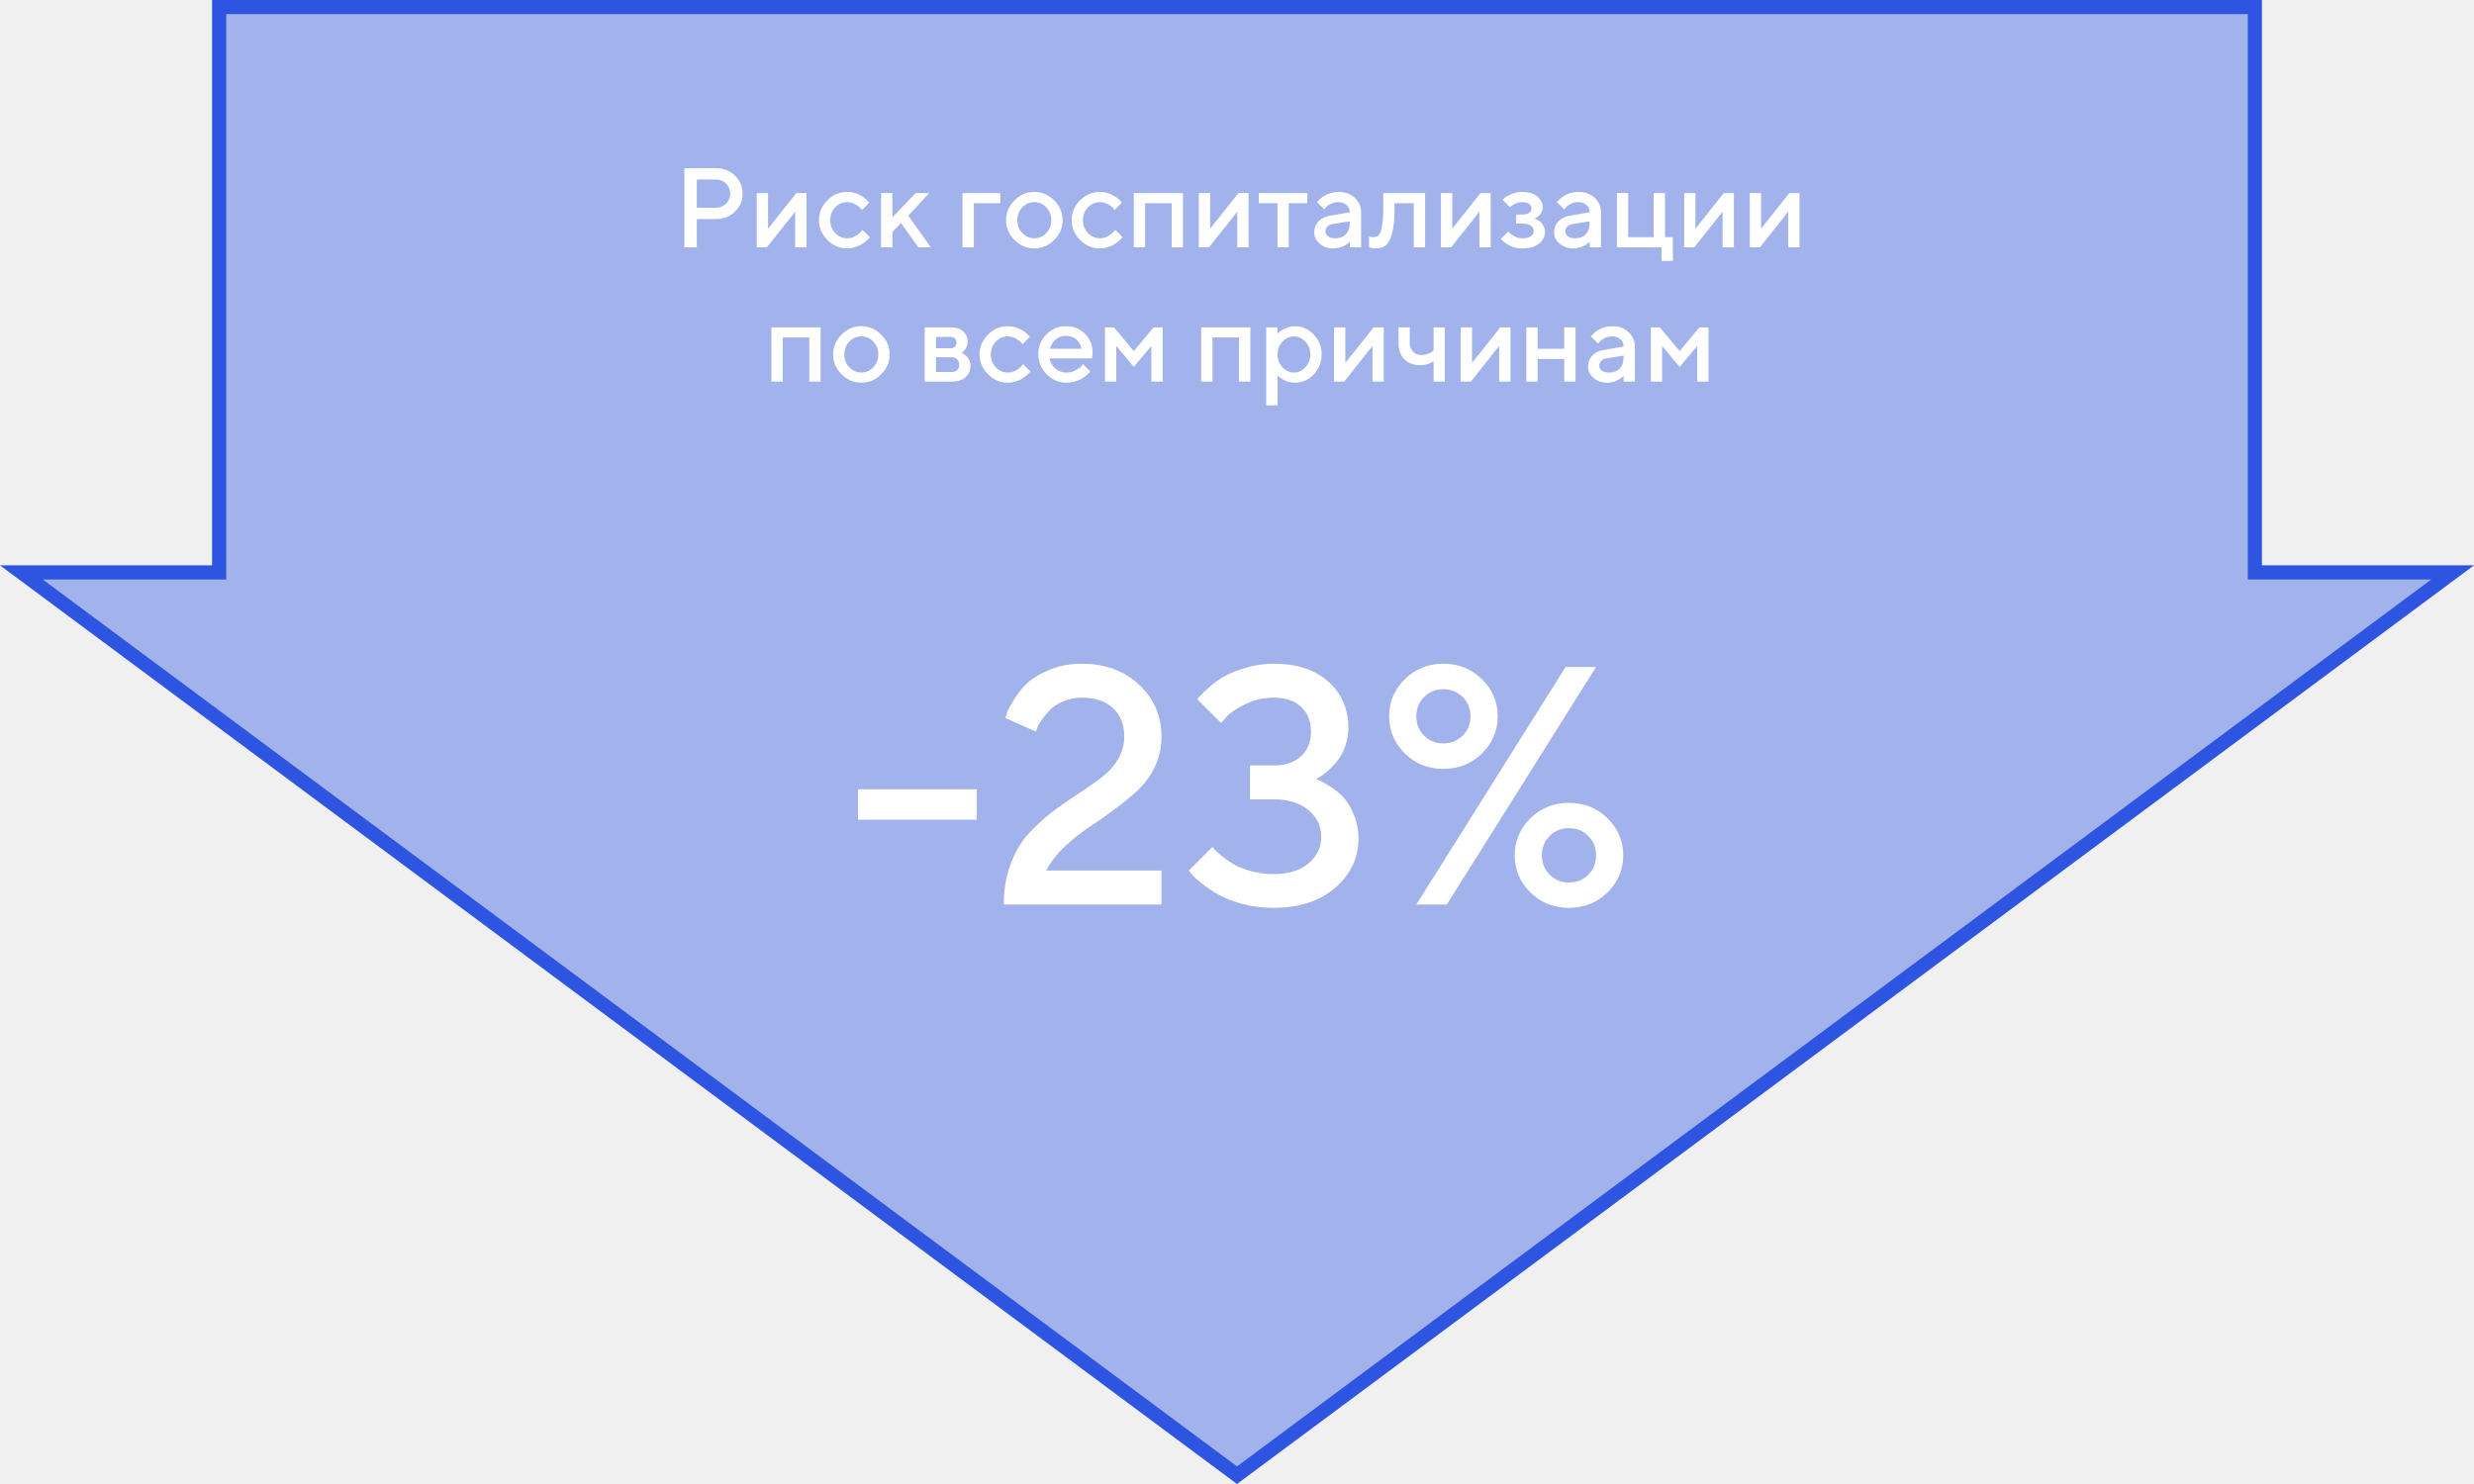
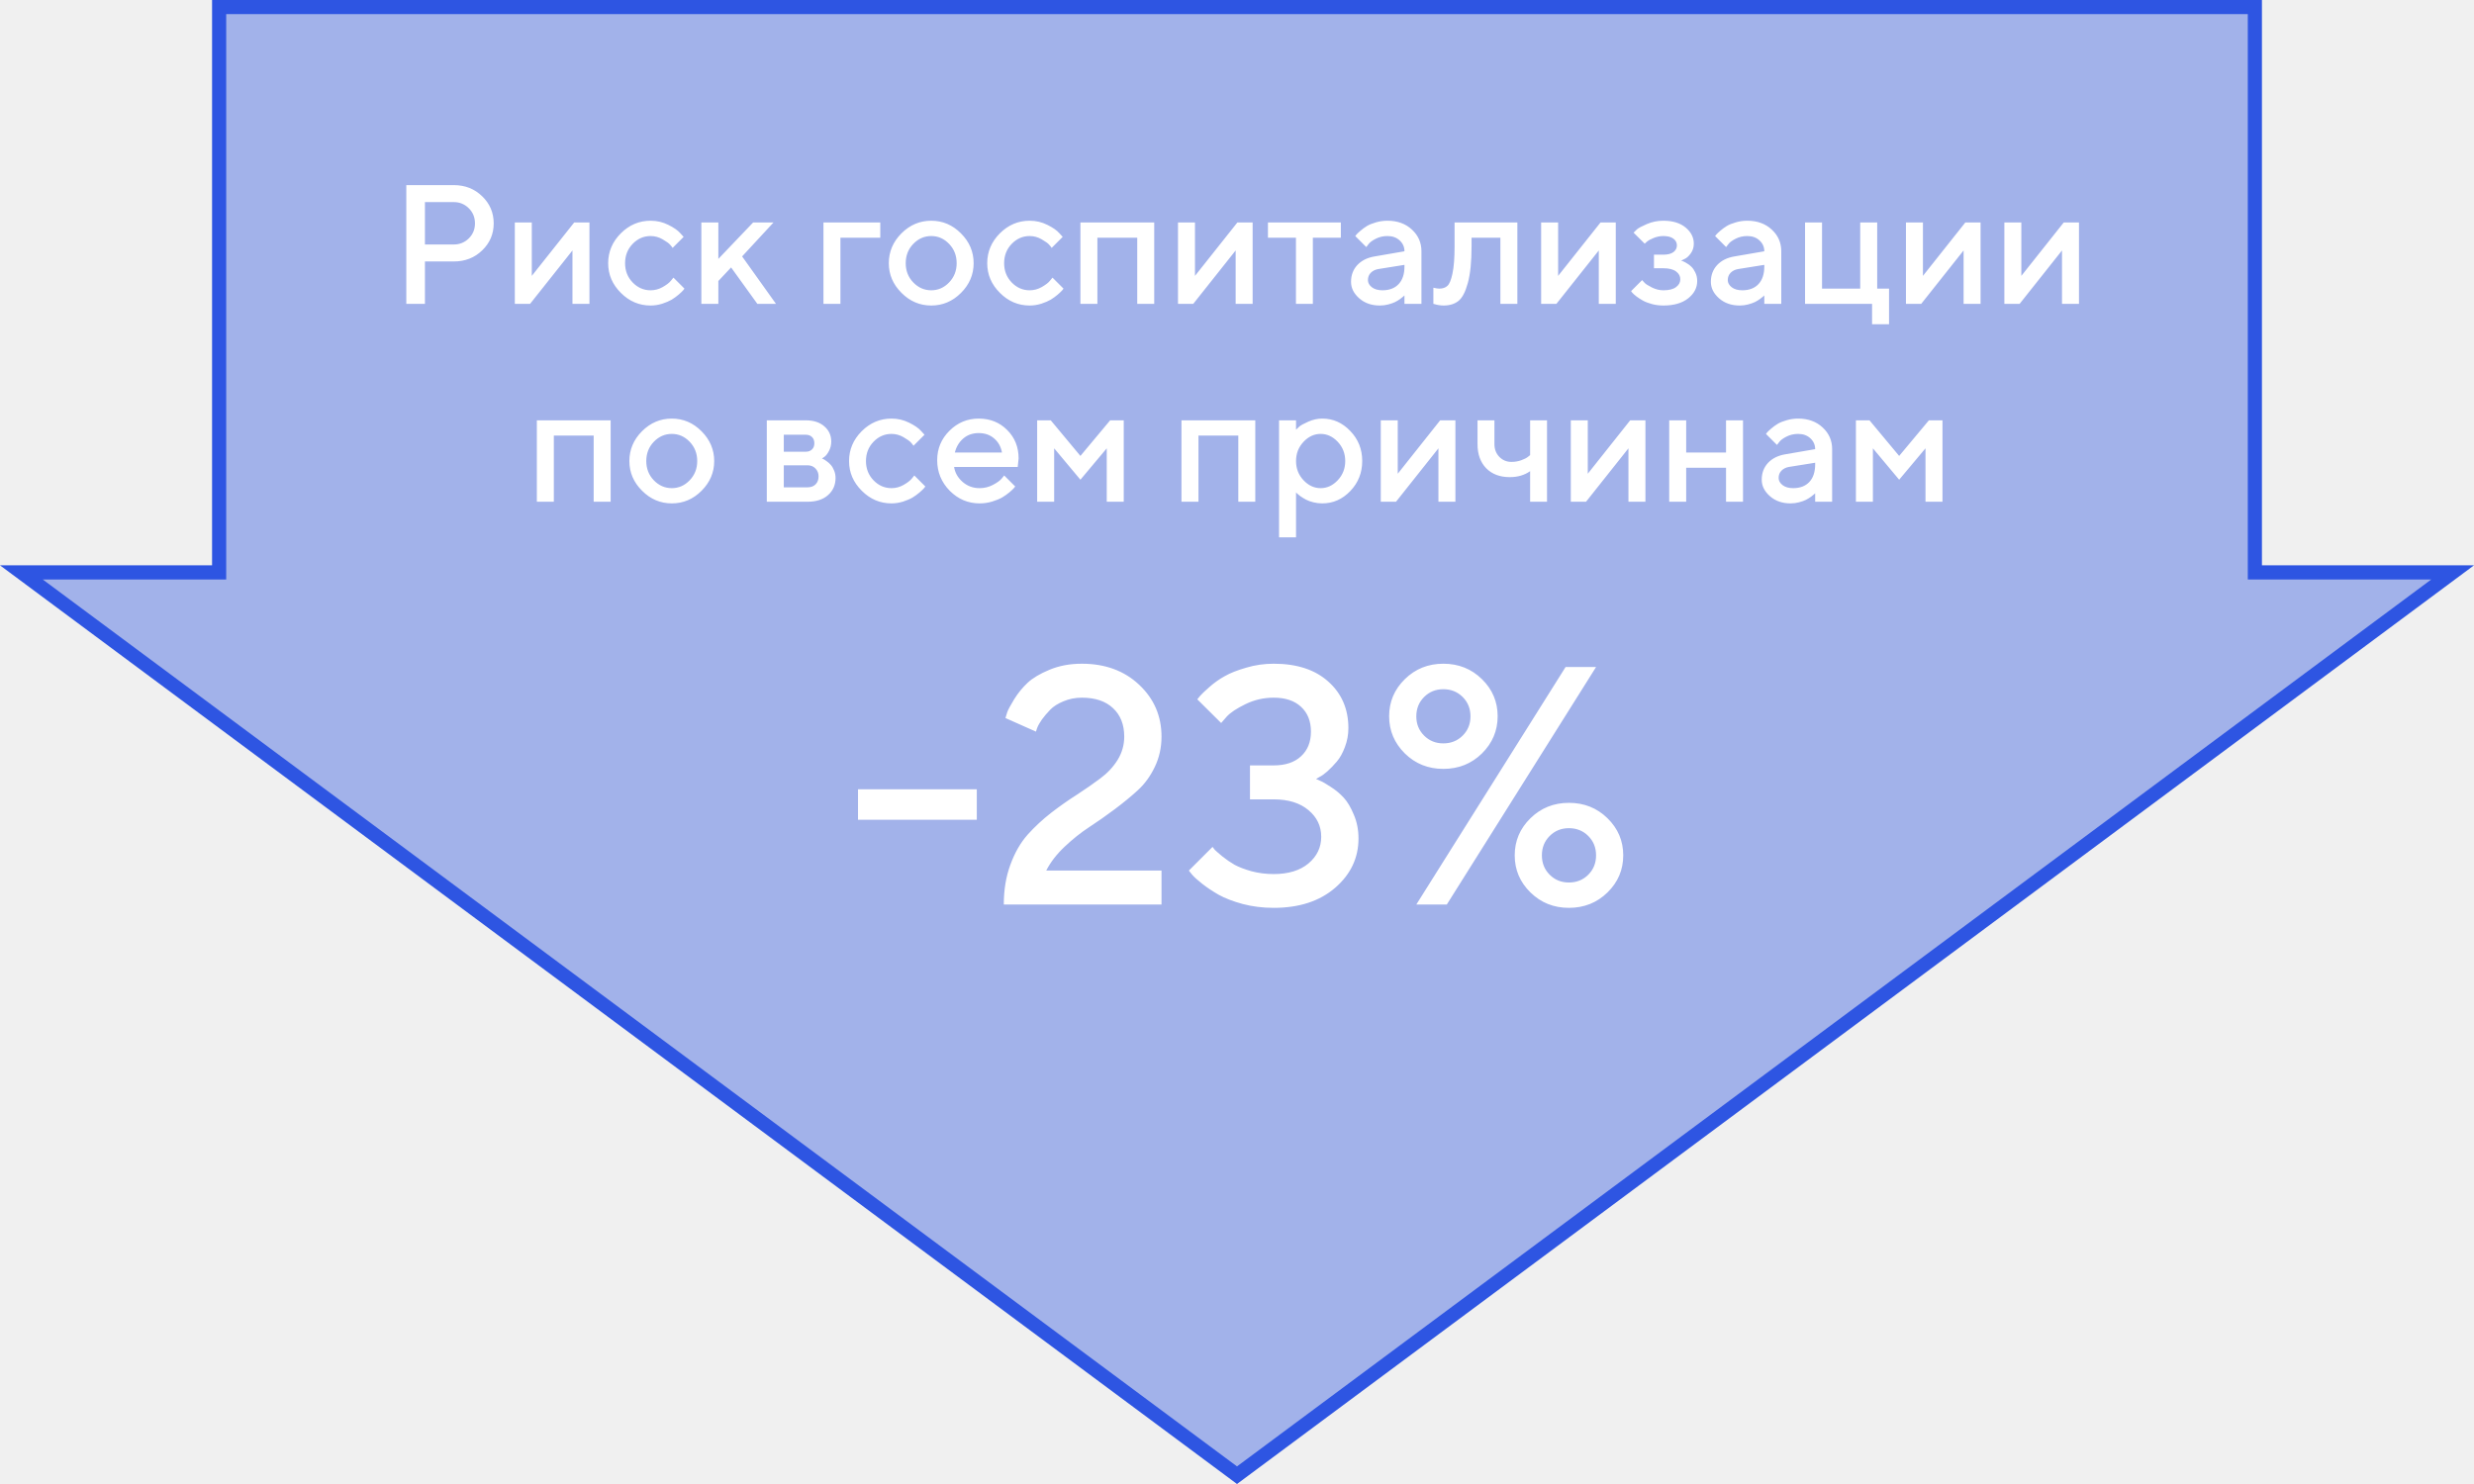
<svg xmlns="http://www.w3.org/2000/svg" width="350" height="210" viewBox="0 0 350 210" fill="none">
  <path d="M175 208.754L3.023 81H30H31V80V1H319V80V81H320H346.977L175 208.754Z" fill="#2E55E2" fill-opacity="0.4" stroke="#2E55E2" stroke-width="2" />
-   <path d="M96.82 23.797H101.297C102.365 23.797 103.258 24.148 103.977 24.852C104.701 25.549 105.062 26.401 105.062 27.406C105.062 28.406 104.701 29.255 103.977 29.953C103.258 30.651 102.365 31 101.297 31H98.578V35H96.82V23.797ZM101.297 25.398H98.578V29.398H101.297C101.849 29.398 102.32 29.208 102.711 28.828C103.102 28.443 103.297 27.969 103.297 27.406C103.297 26.838 103.102 26.362 102.711 25.977C102.32 25.591 101.849 25.398 101.297 25.398ZM112.656 27.32H114.094V35H112.492V29.961L108.492 35H107.055V27.32H108.656V32.359L112.656 27.32ZM117.055 33.961C116.258 33.169 115.859 32.237 115.859 31.164C115.859 30.086 116.255 29.148 117.047 28.352C117.844 27.555 118.781 27.156 119.859 27.156C120.458 27.156 121.016 27.287 121.531 27.547C122.047 27.802 122.417 28.057 122.641 28.312L122.977 28.68L121.938 29.719C121.885 29.635 121.805 29.534 121.695 29.414C121.591 29.289 121.359 29.122 121 28.914C120.646 28.706 120.266 28.602 119.859 28.602C119.208 28.602 118.643 28.849 118.164 29.344C117.69 29.838 117.453 30.445 117.453 31.164C117.453 31.878 117.69 32.482 118.164 32.977C118.643 33.471 119.208 33.719 119.859 33.719C120.266 33.719 120.646 33.617 121 33.414C121.359 33.211 121.617 33.013 121.773 32.82L122.016 32.523L123.055 33.562C123.023 33.604 122.977 33.664 122.914 33.742C122.852 33.815 122.716 33.943 122.508 34.125C122.299 34.302 122.081 34.461 121.852 34.602C121.622 34.737 121.326 34.865 120.961 34.984C120.596 35.099 120.229 35.156 119.859 35.156C118.781 35.156 117.846 34.758 117.055 33.961ZM131.453 27.32L128.492 30.523L131.688 35H129.93L127.453 31.562L126.25 32.844V35H124.648V27.32H126.25V30.758L129.531 27.32H131.453ZM141.523 27.32V28.758H137.766V35H136.164V27.32H141.523ZM148.016 32.977C148.49 32.482 148.727 31.878 148.727 31.164C148.727 30.445 148.49 29.838 148.016 29.344C147.542 28.849 146.979 28.602 146.328 28.602C145.677 28.602 145.112 28.849 144.633 29.344C144.159 29.838 143.922 30.445 143.922 31.164C143.922 31.878 144.159 32.482 144.633 32.977C145.112 33.471 145.677 33.719 146.328 33.719C146.979 33.719 147.542 33.471 148.016 32.977ZM143.523 33.961C142.727 33.169 142.328 32.237 142.328 31.164C142.328 30.086 142.724 29.148 143.516 28.352C144.312 27.555 145.25 27.156 146.328 27.156C147.406 27.156 148.341 27.555 149.133 28.352C149.93 29.148 150.328 30.086 150.328 31.164C150.328 32.237 149.93 33.172 149.133 33.969C148.341 34.76 147.406 35.156 146.328 35.156C145.25 35.156 144.315 34.758 143.523 33.961ZM152.805 33.961C152.008 33.169 151.609 32.237 151.609 31.164C151.609 30.086 152.005 29.148 152.797 28.352C153.594 27.555 154.531 27.156 155.609 27.156C156.208 27.156 156.766 27.287 157.281 27.547C157.797 27.802 158.167 28.057 158.391 28.312L158.727 28.68L157.688 29.719C157.635 29.635 157.555 29.534 157.445 29.414C157.341 29.289 157.109 29.122 156.75 28.914C156.396 28.706 156.016 28.602 155.609 28.602C154.958 28.602 154.393 28.849 153.914 29.344C153.44 29.838 153.203 30.445 153.203 31.164C153.203 31.878 153.44 32.482 153.914 32.977C154.393 33.471 154.958 33.719 155.609 33.719C156.016 33.719 156.396 33.617 156.75 33.414C157.109 33.211 157.367 33.013 157.523 32.82L157.766 32.523L158.805 33.562C158.773 33.604 158.727 33.664 158.664 33.742C158.602 33.815 158.466 33.943 158.258 34.125C158.049 34.302 157.831 34.461 157.602 34.602C157.372 34.737 157.076 34.865 156.711 34.984C156.346 35.099 155.979 35.156 155.609 35.156C154.531 35.156 153.596 34.758 152.805 33.961ZM162 28.758V35H160.398V27.32H167.359V35H165.758V28.758H162ZM175.203 27.32H176.641V35H175.039V29.961L171.039 35H169.602V27.32H171.203V32.359L175.203 27.32ZM178.086 28.758V27.32H184.961V28.758H182.32V35H180.727V28.758H178.086ZM192.562 35H190.961V34.203C190.94 34.224 190.904 34.258 190.852 34.305C190.805 34.352 190.706 34.43 190.555 34.539C190.409 34.643 190.25 34.74 190.078 34.828C189.906 34.911 189.69 34.987 189.43 35.055C189.169 35.122 188.906 35.156 188.641 35.156C187.859 35.156 187.211 34.93 186.695 34.477C186.18 34.023 185.922 33.505 185.922 32.922C185.922 32.292 186.12 31.763 186.516 31.336C186.917 30.909 187.464 30.638 188.156 30.523L190.961 30.039C190.961 29.633 190.81 29.292 190.508 29.016C190.211 28.74 189.828 28.602 189.359 28.602C188.953 28.602 188.583 28.688 188.25 28.859C187.922 29.026 187.695 29.195 187.57 29.367L187.359 29.641L186.32 28.602C186.352 28.56 186.393 28.508 186.445 28.445C186.503 28.378 186.625 28.263 186.812 28.102C187.005 27.935 187.208 27.787 187.422 27.656C187.635 27.526 187.917 27.412 188.266 27.312C188.62 27.208 188.984 27.156 189.359 27.156C190.297 27.156 191.065 27.435 191.664 27.992C192.263 28.544 192.562 29.227 192.562 30.039V35ZM188.883 33.719C189.534 33.719 190.042 33.526 190.406 33.141C190.776 32.75 190.961 32.195 190.961 31.477V31.32L188.477 31.719C188.19 31.771 187.958 31.888 187.781 32.07C187.604 32.253 187.516 32.482 187.516 32.758C187.516 33.013 187.638 33.237 187.883 33.43C188.133 33.622 188.466 33.719 188.883 33.719ZM195.688 27.32H201.609V35H200.008V28.758H197.289V29.562C197.289 31.026 197.172 32.182 196.938 33.031C196.708 33.875 196.411 34.44 196.047 34.727C195.688 35.013 195.221 35.156 194.648 35.156C194.508 35.156 194.357 35.143 194.195 35.117C194.039 35.091 193.917 35.062 193.828 35.031L193.688 35V33.477C193.901 33.529 194.086 33.557 194.242 33.562C194.57 33.562 194.828 33.474 195.016 33.297C195.208 33.12 195.367 32.729 195.492 32.125C195.622 31.516 195.688 30.662 195.688 29.562V27.32ZM209.453 27.32H210.891V35H209.289V29.961L205.289 35H203.852V27.32H205.453V32.359L209.453 27.32ZM218.25 29.32C218.25 29.674 218.151 29.984 217.953 30.25C217.76 30.516 217.562 30.69 217.359 30.773L217.055 30.922C217.096 30.932 217.151 30.951 217.219 30.977C217.292 31.003 217.411 31.065 217.578 31.164C217.75 31.258 217.901 31.372 218.031 31.508C218.167 31.638 218.289 31.82 218.398 32.055C218.513 32.289 218.57 32.552 218.57 32.844C218.57 33.484 218.284 34.031 217.711 34.484C217.143 34.932 216.365 35.156 215.375 35.156C215 35.156 214.638 35.109 214.289 35.016C213.945 34.922 213.659 34.81 213.43 34.68C213.201 34.55 213 34.419 212.828 34.289C212.656 34.154 212.529 34.039 212.445 33.945L212.336 33.797L213.375 32.758C213.438 32.831 213.521 32.922 213.625 33.031C213.734 33.141 213.964 33.284 214.312 33.461C214.667 33.633 215.021 33.719 215.375 33.719C215.906 33.719 216.305 33.62 216.57 33.422C216.841 33.224 216.977 32.977 216.977 32.68C216.977 32.383 216.841 32.135 216.57 31.938C216.305 31.74 215.906 31.641 215.375 31.641H214.492V30.359H215.375C215.792 30.359 216.109 30.279 216.328 30.117C216.547 29.951 216.656 29.74 216.656 29.484C216.656 29.224 216.547 29.013 216.328 28.852C216.109 28.685 215.792 28.602 215.375 28.602C215.068 28.602 214.766 28.662 214.469 28.781C214.177 28.896 213.961 29.016 213.82 29.141L213.617 29.32L212.57 28.281C212.643 28.198 212.75 28.094 212.891 27.969C213.031 27.844 213.344 27.677 213.828 27.469C214.312 27.26 214.828 27.156 215.375 27.156C216.26 27.156 216.961 27.37 217.477 27.797C217.992 28.224 218.25 28.732 218.25 29.32ZM226.5 35H224.898V34.203C224.878 34.224 224.841 34.258 224.789 34.305C224.742 34.352 224.643 34.43 224.492 34.539C224.346 34.643 224.188 34.74 224.016 34.828C223.844 34.911 223.628 34.987 223.367 35.055C223.107 35.122 222.844 35.156 222.578 35.156C221.797 35.156 221.148 34.93 220.633 34.477C220.117 34.023 219.859 33.505 219.859 32.922C219.859 32.292 220.057 31.763 220.453 31.336C220.854 30.909 221.401 30.638 222.094 30.523L224.898 30.039C224.898 29.633 224.747 29.292 224.445 29.016C224.148 28.74 223.766 28.602 223.297 28.602C222.891 28.602 222.521 28.688 222.188 28.859C221.859 29.026 221.633 29.195 221.508 29.367L221.297 29.641L220.258 28.602C220.289 28.56 220.331 28.508 220.383 28.445C220.44 28.378 220.562 28.263 220.75 28.102C220.943 27.935 221.146 27.787 221.359 27.656C221.573 27.526 221.854 27.412 222.203 27.312C222.557 27.208 222.922 27.156 223.297 27.156C224.234 27.156 225.003 27.435 225.602 27.992C226.201 28.544 226.5 29.227 226.5 30.039V35ZM222.82 33.719C223.471 33.719 223.979 33.526 224.344 33.141C224.714 32.75 224.898 32.195 224.898 31.477V31.32L222.414 31.719C222.128 31.771 221.896 31.888 221.719 32.07C221.542 32.253 221.453 32.482 221.453 32.758C221.453 33.013 221.576 33.237 221.82 33.43C222.07 33.622 222.404 33.719 222.82 33.719ZM228.742 35V27.32H230.344V33.562H233.945V27.32H235.547V33.562H236.664V36.922H235.062V35H228.742ZM243.859 27.32H245.297V35H243.695V29.961L239.695 35H238.258V27.32H239.859V32.359L243.859 27.32ZM253.141 27.32H254.578V35H252.977V29.961L248.977 35H247.539V27.32H249.141V32.359L253.141 27.32ZM110.734 47.758V54H109.133V46.32H116.094V54H114.492V47.758H110.734ZM123.547 51.977C124.021 51.482 124.258 50.878 124.258 50.164C124.258 49.445 124.021 48.839 123.547 48.344C123.073 47.849 122.51 47.602 121.859 47.602C121.208 47.602 120.643 47.849 120.164 48.344C119.69 48.839 119.453 49.445 119.453 50.164C119.453 50.878 119.69 51.482 120.164 51.977C120.643 52.471 121.208 52.719 121.859 52.719C122.51 52.719 123.073 52.471 123.547 51.977ZM119.055 52.961C118.258 52.169 117.859 51.237 117.859 50.164C117.859 49.086 118.255 48.148 119.047 47.352C119.844 46.555 120.781 46.156 121.859 46.156C122.938 46.156 123.872 46.555 124.664 47.352C125.461 48.148 125.859 49.086 125.859 50.164C125.859 51.237 125.461 52.172 124.664 52.969C123.872 53.76 122.938 54.156 121.859 54.156C120.781 54.156 119.846 53.758 119.055 52.961ZM130.82 46.32H134.5C135.234 46.32 135.818 46.51 136.25 46.891C136.682 47.266 136.898 47.742 136.898 48.32C136.898 48.648 136.826 48.948 136.68 49.219C136.539 49.484 136.393 49.669 136.242 49.773L136.023 49.922C136.055 49.932 136.099 49.95 136.156 49.977C136.214 50.003 136.318 50.07 136.469 50.18C136.62 50.284 136.75 50.401 136.859 50.531C136.974 50.656 137.076 50.828 137.164 51.047C137.258 51.266 137.305 51.503 137.305 51.758C137.305 52.419 137.068 52.958 136.594 53.375C136.125 53.792 135.482 54 134.664 54H130.82V46.32ZM134.664 50.562H132.422V52.641H134.664C134.982 52.641 135.234 52.547 135.422 52.359C135.609 52.172 135.703 51.919 135.703 51.602C135.703 51.315 135.607 51.07 135.414 50.867C135.221 50.664 134.971 50.562 134.664 50.562ZM135.086 49.062C135.232 48.922 135.305 48.729 135.305 48.484C135.305 48.234 135.232 48.039 135.086 47.898C134.94 47.753 134.745 47.68 134.5 47.68H132.422V49.281H134.5C134.745 49.281 134.94 49.208 135.086 49.062ZM139.773 52.961C138.977 52.169 138.578 51.237 138.578 50.164C138.578 49.086 138.974 48.148 139.766 47.352C140.562 46.555 141.5 46.156 142.578 46.156C143.177 46.156 143.734 46.286 144.25 46.547C144.766 46.802 145.135 47.057 145.359 47.312L145.695 47.68L144.656 48.719C144.604 48.635 144.523 48.534 144.414 48.414C144.31 48.289 144.078 48.122 143.719 47.914C143.365 47.706 142.984 47.602 142.578 47.602C141.927 47.602 141.362 47.849 140.883 48.344C140.409 48.839 140.172 49.445 140.172 50.164C140.172 50.878 140.409 51.482 140.883 51.977C141.362 52.471 141.927 52.719 142.578 52.719C142.984 52.719 143.365 52.617 143.719 52.414C144.078 52.211 144.336 52.013 144.492 51.82L144.734 51.523L145.773 52.562C145.742 52.604 145.695 52.664 145.633 52.742C145.57 52.815 145.435 52.943 145.227 53.125C145.018 53.302 144.799 53.461 144.57 53.602C144.341 53.737 144.044 53.865 143.68 53.984C143.315 54.099 142.948 54.156 142.578 54.156C141.5 54.156 140.565 53.758 139.773 52.961ZM154.484 50.719H148.484C148.568 51.26 148.833 51.729 149.281 52.125C149.734 52.521 150.271 52.719 150.891 52.719C151.339 52.719 151.755 52.617 152.141 52.414C152.531 52.211 152.807 52.013 152.969 51.82L153.211 51.523L154.25 52.562C154.219 52.604 154.169 52.664 154.102 52.742C154.039 52.815 153.901 52.943 153.688 53.125C153.474 53.302 153.247 53.461 153.008 53.602C152.768 53.737 152.456 53.865 152.07 53.984C151.69 54.099 151.297 54.156 150.891 54.156C149.802 54.156 148.862 53.758 148.07 52.961C147.284 52.159 146.891 51.198 146.891 50.078C146.891 49 147.273 48.078 148.039 47.312C148.81 46.542 149.732 46.156 150.805 46.156C151.883 46.156 152.779 46.516 153.492 47.234C154.211 47.948 154.57 48.844 154.57 49.922L154.484 50.719ZM150.805 47.523C150.227 47.523 149.74 47.695 149.344 48.039C148.953 48.378 148.69 48.818 148.555 49.359H153C152.906 48.818 152.664 48.378 152.273 48.039C151.883 47.695 151.393 47.523 150.805 47.523ZM160.398 49.68L163.203 46.32H164.484V54H162.883V48.961L160.398 51.922L157.922 48.961V54H156.32V46.32H157.602L160.398 49.68ZM171.531 47.758V54H169.93V46.32H176.891V54H175.289V47.758H171.531ZM183.211 54.156C182.924 54.156 182.646 54.122 182.375 54.055C182.104 53.987 181.872 53.904 181.68 53.805C181.487 53.7 181.315 53.596 181.164 53.492C181.018 53.383 180.911 53.297 180.844 53.234L180.734 53.117V57.359H179.133V46.32H180.734V47.203C180.807 47.13 180.909 47.034 181.039 46.914C181.174 46.794 181.458 46.638 181.891 46.445C182.323 46.253 182.763 46.156 183.211 46.156C184.227 46.156 185.107 46.547 185.852 47.328C186.602 48.104 186.977 49.047 186.977 50.156C186.977 51.266 186.602 52.211 185.852 52.992C185.107 53.768 184.227 54.156 183.211 54.156ZM184.672 48.352C184.203 47.852 183.664 47.602 183.055 47.602C182.445 47.602 181.906 47.852 181.438 48.352C180.969 48.852 180.734 49.456 180.734 50.164C180.734 50.867 180.969 51.469 181.438 51.969C181.906 52.469 182.445 52.719 183.055 52.719C183.664 52.719 184.203 52.469 184.672 51.969C185.141 51.469 185.375 50.867 185.375 50.164C185.375 49.456 185.141 48.852 184.672 48.352ZM194.328 46.32H195.766V54H194.164V48.961L190.164 54H188.727V46.32H190.328V51.359L194.328 46.32ZM202.812 54V51.117C202.281 51.492 201.641 51.68 200.891 51.68C199.964 51.68 199.224 51.401 198.672 50.844C198.125 50.281 197.852 49.521 197.852 48.562V46.32H199.445V48.562C199.445 49.042 199.599 49.443 199.906 49.766C200.219 50.083 200.599 50.242 201.047 50.242C201.375 50.242 201.685 50.19 201.977 50.086C202.273 49.977 202.487 49.867 202.617 49.758L202.812 49.602V46.32H204.406V54H202.812ZM212.25 46.32H213.688V54H212.086V48.961L208.086 54H206.648V46.32H208.25V51.359L212.25 46.32ZM217.531 50.797V54H215.93V46.32H217.531V49.359H221.289V46.32H222.891V54H221.289V50.797H217.531ZM231.297 54H229.695V53.203C229.674 53.224 229.638 53.258 229.586 53.305C229.539 53.352 229.44 53.43 229.289 53.539C229.143 53.643 228.984 53.74 228.812 53.828C228.641 53.911 228.424 53.987 228.164 54.055C227.904 54.122 227.641 54.156 227.375 54.156C226.594 54.156 225.945 53.93 225.43 53.477C224.914 53.023 224.656 52.505 224.656 51.922C224.656 51.292 224.854 50.763 225.25 50.336C225.651 49.909 226.198 49.638 226.891 49.523L229.695 49.039C229.695 48.633 229.544 48.292 229.242 48.016C228.945 47.74 228.562 47.602 228.094 47.602C227.688 47.602 227.318 47.688 226.984 47.859C226.656 48.026 226.43 48.195 226.305 48.367L226.094 48.641L225.055 47.602C225.086 47.56 225.128 47.508 225.18 47.445C225.237 47.378 225.359 47.263 225.547 47.102C225.74 46.935 225.943 46.786 226.156 46.656C226.37 46.526 226.651 46.411 227 46.312C227.354 46.208 227.719 46.156 228.094 46.156C229.031 46.156 229.799 46.435 230.398 46.992C230.997 47.544 231.297 48.227 231.297 49.039V54ZM227.617 52.719C228.268 52.719 228.776 52.526 229.141 52.141C229.51 51.75 229.695 51.195 229.695 50.477V50.32L227.211 50.719C226.924 50.771 226.693 50.888 226.516 51.07C226.339 51.253 226.25 51.482 226.25 51.758C226.25 52.013 226.372 52.237 226.617 52.43C226.867 52.622 227.201 52.719 227.617 52.719ZM237.617 49.68L240.422 46.32H241.703V54H240.102V48.961L237.617 51.922L235.141 48.961V54H233.539V46.32H234.82L237.617 49.68Z" fill="white" />
+   <path d="M57.48 26.195H64.195C65.797 26.195 67.137 26.723 68.215 27.777C69.301 28.824 69.844 30.102 69.844 31.609C69.844 33.109 69.301 34.383 68.215 35.43C67.137 36.477 65.797 37 64.195 37H60.117V43H57.48V26.195ZM64.195 28.598H60.117V34.598H64.195C65.023 34.598 65.731 34.312 66.316 33.742C66.902 33.164 67.195 32.453 67.195 31.609C67.195 30.758 66.902 30.043 66.316 29.465C65.731 28.887 65.023 28.598 64.195 28.598ZM81.234 31.48H83.391V43H80.988V35.441L74.988 43H72.832V31.48H75.234V39.039L81.234 31.48ZM87.832 41.441C86.637 40.254 86.039 38.855 86.039 37.246C86.039 35.629 86.633 34.223 87.82 33.027C89.016 31.832 90.422 31.234 92.039 31.234C92.938 31.234 93.773 31.43 94.547 31.82C95.32 32.203 95.875 32.586 96.211 32.969L96.715 33.52L95.156 35.078C95.078 34.953 94.957 34.801 94.793 34.621C94.637 34.434 94.289 34.184 93.75 33.871C93.219 33.559 92.648 33.402 92.039 33.402C91.062 33.402 90.215 33.773 89.496 34.516C88.785 35.258 88.43 36.168 88.43 37.246C88.43 38.316 88.785 39.223 89.496 39.965C90.215 40.707 91.062 41.078 92.039 41.078C92.648 41.078 93.219 40.926 93.75 40.621C94.289 40.316 94.676 40.02 94.91 39.73L95.273 39.285L96.832 40.844C96.785 40.906 96.715 40.996 96.621 41.113C96.527 41.223 96.324 41.414 96.012 41.688C95.699 41.953 95.371 42.191 95.027 42.402C94.684 42.605 94.238 42.797 93.691 42.977C93.144 43.148 92.594 43.234 92.039 43.234C90.422 43.234 89.019 42.637 87.832 41.441ZM109.43 31.48L104.988 36.285L109.781 43H107.145L103.43 37.844L101.625 39.766V43H99.223V31.48H101.625V36.637L106.547 31.48H109.43ZM124.535 31.48V33.637H118.898V43H116.496V31.48H124.535ZM134.273 39.965C134.984 39.223 135.34 38.316 135.34 37.246C135.34 36.168 134.984 35.258 134.273 34.516C133.562 33.773 132.719 33.402 131.742 33.402C130.766 33.402 129.918 33.773 129.199 34.516C128.488 35.258 128.133 36.168 128.133 37.246C128.133 38.316 128.488 39.223 129.199 39.965C129.918 40.707 130.766 41.078 131.742 41.078C132.719 41.078 133.562 40.707 134.273 39.965ZM127.535 41.441C126.34 40.254 125.742 38.855 125.742 37.246C125.742 35.629 126.336 34.223 127.523 33.027C128.719 31.832 130.125 31.234 131.742 31.234C133.359 31.234 134.762 31.832 135.949 33.027C137.145 34.223 137.742 35.629 137.742 37.246C137.742 38.855 137.145 40.258 135.949 41.453C134.762 42.641 133.359 43.234 131.742 43.234C130.125 43.234 128.723 42.637 127.535 41.441ZM141.457 41.441C140.262 40.254 139.664 38.855 139.664 37.246C139.664 35.629 140.258 34.223 141.445 33.027C142.641 31.832 144.047 31.234 145.664 31.234C146.562 31.234 147.398 31.43 148.172 31.82C148.945 32.203 149.5 32.586 149.836 32.969L150.34 33.52L148.781 35.078C148.703 34.953 148.582 34.801 148.418 34.621C148.262 34.434 147.914 34.184 147.375 33.871C146.844 33.559 146.273 33.402 145.664 33.402C144.688 33.402 143.84 33.773 143.121 34.516C142.41 35.258 142.055 36.168 142.055 37.246C142.055 38.316 142.41 39.223 143.121 39.965C143.84 40.707 144.688 41.078 145.664 41.078C146.273 41.078 146.844 40.926 147.375 40.621C147.914 40.316 148.301 40.02 148.535 39.73L148.898 39.285L150.457 40.844C150.41 40.906 150.34 40.996 150.246 41.113C150.152 41.223 149.949 41.414 149.637 41.688C149.324 41.953 148.996 42.191 148.652 42.402C148.309 42.605 147.863 42.797 147.316 42.977C146.77 43.148 146.219 43.234 145.664 43.234C144.047 43.234 142.645 42.637 141.457 41.441ZM155.25 33.637V43H152.848V31.48H163.289V43H160.887V33.637H155.25ZM175.055 31.48H177.211V43H174.809V35.441L168.809 43H166.652V31.48H169.055V39.039L175.055 31.48ZM179.379 33.637V31.48H189.691V33.637H185.73V43H183.34V33.637H179.379ZM201.094 43H198.691V41.805C198.66 41.836 198.605 41.887 198.527 41.957C198.457 42.027 198.309 42.145 198.082 42.309C197.863 42.465 197.625 42.609 197.367 42.742C197.109 42.867 196.785 42.98 196.395 43.082C196.004 43.184 195.609 43.234 195.211 43.234C194.039 43.234 193.066 42.895 192.293 42.215C191.52 41.535 191.133 40.758 191.133 39.883C191.133 38.938 191.43 38.145 192.023 37.504C192.625 36.863 193.445 36.457 194.484 36.285L198.691 35.559C198.691 34.949 198.465 34.438 198.012 34.023C197.566 33.609 196.992 33.402 196.289 33.402C195.68 33.402 195.125 33.531 194.625 33.789C194.133 34.039 193.793 34.293 193.605 34.551L193.289 34.961L191.73 33.402C191.777 33.34 191.84 33.262 191.918 33.168C192.004 33.066 192.188 32.895 192.469 32.652C192.758 32.402 193.062 32.18 193.383 31.984C193.703 31.789 194.125 31.617 194.648 31.469C195.18 31.312 195.727 31.234 196.289 31.234C197.695 31.234 198.848 31.652 199.746 32.488C200.645 33.316 201.094 34.34 201.094 35.559V43ZM195.574 41.078C196.551 41.078 197.312 40.789 197.859 40.211C198.414 39.625 198.691 38.793 198.691 37.715V37.48L194.965 38.078C194.535 38.156 194.188 38.332 193.922 38.605C193.656 38.879 193.523 39.223 193.523 39.637C193.523 40.02 193.707 40.355 194.074 40.645C194.449 40.934 194.949 41.078 195.574 41.078ZM205.781 31.48H214.664V43H212.262V33.637H208.184V34.844C208.184 37.039 208.008 38.773 207.656 40.047C207.312 41.312 206.867 42.16 206.32 42.59C205.781 43.02 205.082 43.234 204.223 43.234C204.012 43.234 203.785 43.215 203.543 43.176C203.309 43.137 203.125 43.094 202.992 43.047L202.781 43V40.715C203.102 40.793 203.379 40.836 203.613 40.844C204.105 40.844 204.492 40.711 204.773 40.445C205.062 40.18 205.301 39.594 205.488 38.688C205.684 37.773 205.781 36.492 205.781 34.844V31.48ZM226.43 31.48H228.586V43H226.184V35.441L220.184 43H218.027V31.48H220.43V39.039L226.43 31.48ZM239.625 34.48C239.625 35.012 239.477 35.477 239.18 35.875C238.891 36.273 238.594 36.535 238.289 36.66L237.832 36.883C237.895 36.898 237.977 36.926 238.078 36.965C238.188 37.004 238.367 37.098 238.617 37.246C238.875 37.387 239.102 37.559 239.297 37.762C239.5 37.957 239.684 38.23 239.848 38.582C240.02 38.934 240.105 39.328 240.105 39.766C240.105 40.727 239.676 41.547 238.816 42.227C237.965 42.898 236.797 43.234 235.312 43.234C234.75 43.234 234.207 43.164 233.684 43.023C233.168 42.883 232.738 42.715 232.395 42.52C232.051 42.324 231.75 42.129 231.492 41.934C231.234 41.73 231.043 41.559 230.918 41.418L230.754 41.195L232.312 39.637C232.406 39.746 232.531 39.883 232.688 40.047C232.852 40.211 233.195 40.426 233.719 40.691C234.25 40.949 234.781 41.078 235.312 41.078C236.109 41.078 236.707 40.93 237.105 40.633C237.512 40.336 237.715 39.965 237.715 39.52C237.715 39.074 237.512 38.703 237.105 38.406C236.707 38.109 236.109 37.961 235.312 37.961H233.988V36.039H235.312C235.938 36.039 236.414 35.918 236.742 35.676C237.07 35.426 237.234 35.109 237.234 34.727C237.234 34.336 237.07 34.02 236.742 33.777C236.414 33.527 235.938 33.402 235.312 33.402C234.852 33.402 234.398 33.492 233.953 33.672C233.516 33.844 233.191 34.023 232.98 34.211L232.676 34.48L231.105 32.922C231.215 32.797 231.375 32.641 231.586 32.453C231.797 32.266 232.266 32.016 232.992 31.703C233.719 31.391 234.492 31.234 235.312 31.234C236.641 31.234 237.691 31.555 238.465 32.195C239.238 32.836 239.625 33.598 239.625 34.48ZM252 43H249.598V41.805C249.566 41.836 249.512 41.887 249.434 41.957C249.363 42.027 249.215 42.145 248.988 42.309C248.77 42.465 248.531 42.609 248.273 42.742C248.016 42.867 247.691 42.98 247.301 43.082C246.91 43.184 246.516 43.234 246.117 43.234C244.945 43.234 243.973 42.895 243.199 42.215C242.426 41.535 242.039 40.758 242.039 39.883C242.039 38.938 242.336 38.145 242.93 37.504C243.531 36.863 244.352 36.457 245.391 36.285L249.598 35.559C249.598 34.949 249.371 34.438 248.918 34.023C248.473 33.609 247.898 33.402 247.195 33.402C246.586 33.402 246.031 33.531 245.531 33.789C245.039 34.039 244.699 34.293 244.512 34.551L244.195 34.961L242.637 33.402C242.684 33.34 242.746 33.262 242.824 33.168C242.91 33.066 243.094 32.895 243.375 32.652C243.664 32.402 243.969 32.18 244.289 31.984C244.609 31.789 245.031 31.617 245.555 31.469C246.086 31.312 246.633 31.234 247.195 31.234C248.602 31.234 249.754 31.652 250.652 32.488C251.551 33.316 252 34.34 252 35.559V43ZM246.48 41.078C247.457 41.078 248.219 40.789 248.766 40.211C249.32 39.625 249.598 38.793 249.598 37.715V37.48L245.871 38.078C245.441 38.156 245.094 38.332 244.828 38.605C244.562 38.879 244.43 39.223 244.43 39.637C244.43 40.02 244.613 40.355 244.98 40.645C245.355 40.934 245.855 41.078 246.48 41.078ZM255.363 43V31.48H257.766V40.844H263.168V31.48H265.57V40.844H267.246V45.883H264.844V43H255.363ZM278.039 31.48H280.195V43H277.793V35.441L271.793 43H269.637V31.48H272.039V39.039L278.039 31.48ZM291.961 31.48H294.117V43H291.715V35.441L285.715 43H283.559V31.48H285.961V39.039L291.961 31.48ZM78.352 61.637V71H75.949V59.48H86.391V71H83.988V61.637H78.352ZM97.57 67.965C98.281 67.223 98.637 66.316 98.637 65.246C98.637 64.168 98.281 63.258 97.57 62.516C96.859 61.773 96.016 61.402 95.039 61.402C94.062 61.402 93.215 61.773 92.496 62.516C91.785 63.258 91.43 64.168 91.43 65.246C91.43 66.316 91.785 67.223 92.496 67.965C93.215 68.707 94.062 69.078 95.039 69.078C96.016 69.078 96.859 68.707 97.57 67.965ZM90.832 69.441C89.637 68.254 89.039 66.856 89.039 65.246C89.039 63.629 89.633 62.223 90.82 61.027C92.016 59.832 93.422 59.234 95.039 59.234C96.656 59.234 98.059 59.832 99.246 61.027C100.441 62.223 101.039 63.629 101.039 65.246C101.039 66.856 100.441 68.258 99.246 69.453C98.059 70.641 96.656 71.234 95.039 71.234C93.422 71.234 92.019 70.637 90.832 69.441ZM108.48 59.48H114C115.102 59.48 115.977 59.766 116.625 60.336C117.273 60.898 117.598 61.613 117.598 62.48C117.598 62.973 117.488 63.422 117.27 63.828C117.059 64.227 116.84 64.504 116.613 64.66L116.285 64.883C116.332 64.898 116.398 64.926 116.484 64.965C116.57 65.004 116.727 65.106 116.953 65.269C117.18 65.426 117.375 65.602 117.539 65.797C117.711 65.984 117.863 66.242 117.996 66.57C118.137 66.898 118.207 67.254 118.207 67.637C118.207 68.629 117.852 69.438 117.141 70.062C116.438 70.688 115.473 71 114.246 71H108.48V59.48ZM114.246 65.844H110.883V68.961H114.246C114.723 68.961 115.102 68.82 115.383 68.539C115.664 68.258 115.805 67.879 115.805 67.402C115.805 66.973 115.66 66.606 115.371 66.301C115.082 65.996 114.707 65.844 114.246 65.844ZM114.879 63.594C115.098 63.383 115.207 63.094 115.207 62.727C115.207 62.352 115.098 62.059 114.879 61.848C114.66 61.629 114.367 61.52 114 61.52H110.883V63.922H114C114.367 63.922 114.66 63.812 114.879 63.594ZM121.91 69.441C120.715 68.254 120.117 66.856 120.117 65.246C120.117 63.629 120.711 62.223 121.898 61.027C123.094 59.832 124.5 59.234 126.117 59.234C127.016 59.234 127.852 59.43 128.625 59.82C129.398 60.203 129.953 60.586 130.289 60.969L130.793 61.52L129.234 63.078C129.156 62.953 129.035 62.801 128.871 62.621C128.715 62.434 128.367 62.184 127.828 61.871C127.297 61.559 126.727 61.402 126.117 61.402C125.141 61.402 124.293 61.773 123.574 62.516C122.863 63.258 122.508 64.168 122.508 65.246C122.508 66.316 122.863 67.223 123.574 67.965C124.293 68.707 125.141 69.078 126.117 69.078C126.727 69.078 127.297 68.926 127.828 68.621C128.367 68.316 128.754 68.019 128.988 67.731L129.352 67.285L130.91 68.844C130.863 68.906 130.793 68.996 130.699 69.113C130.605 69.223 130.402 69.414 130.09 69.688C129.777 69.953 129.449 70.191 129.105 70.402C128.762 70.606 128.316 70.797 127.77 70.977C127.223 71.148 126.672 71.234 126.117 71.234C124.5 71.234 123.098 70.637 121.91 69.441ZM143.977 66.078H134.977C135.102 66.891 135.5 67.594 136.172 68.188C136.852 68.781 137.656 69.078 138.586 69.078C139.258 69.078 139.883 68.926 140.461 68.621C141.047 68.316 141.461 68.019 141.703 67.731L142.066 67.285L143.625 68.844C143.578 68.906 143.504 68.996 143.402 69.113C143.309 69.223 143.102 69.414 142.781 69.688C142.461 69.953 142.121 70.191 141.762 70.402C141.402 70.606 140.934 70.797 140.355 70.977C139.785 71.148 139.195 71.234 138.586 71.234C136.953 71.234 135.543 70.637 134.355 69.441C133.176 68.238 132.586 66.797 132.586 65.117C132.586 63.5 133.16 62.117 134.309 60.969C135.465 59.812 136.848 59.234 138.457 59.234C140.074 59.234 141.418 59.773 142.488 60.852C143.566 61.922 144.105 63.266 144.105 64.883L143.977 66.078ZM138.457 61.285C137.59 61.285 136.859 61.543 136.266 62.059C135.68 62.566 135.285 63.227 135.082 64.039H141.75C141.609 63.227 141.246 62.566 140.66 62.059C140.074 61.543 139.34 61.285 138.457 61.285ZM152.848 64.519L157.055 59.48H158.977V71H156.574V63.441L152.848 67.883L149.133 63.441V71H146.73V59.48H148.652L152.848 64.519ZM169.547 61.637V71H167.145V59.48H177.586V71H175.184V61.637H169.547ZM187.066 71.234C186.637 71.234 186.219 71.184 185.812 71.082C185.406 70.981 185.059 70.856 184.77 70.707C184.48 70.551 184.223 70.394 183.996 70.238C183.777 70.074 183.617 69.945 183.516 69.852L183.352 69.676V76.039H180.949V59.48H183.352V60.805C183.461 60.695 183.613 60.551 183.809 60.371C184.012 60.191 184.438 59.957 185.086 59.668C185.734 59.379 186.395 59.234 187.066 59.234C188.59 59.234 189.91 59.82 191.027 60.992C192.152 62.156 192.715 63.57 192.715 65.234C192.715 66.898 192.152 68.316 191.027 69.488C189.91 70.652 188.59 71.234 187.066 71.234ZM189.258 62.527C188.555 61.777 187.746 61.402 186.832 61.402C185.918 61.402 185.109 61.777 184.406 62.527C183.703 63.277 183.352 64.184 183.352 65.246C183.352 66.301 183.703 67.203 184.406 67.953C185.109 68.703 185.918 69.078 186.832 69.078C187.746 69.078 188.555 68.703 189.258 67.953C189.961 67.203 190.312 66.301 190.312 65.246C190.312 64.184 189.961 63.277 189.258 62.527ZM203.742 59.48H205.898V71H203.496V63.441L197.496 71H195.34V59.48H197.742V67.039L203.742 59.48ZM216.469 71V66.676C215.672 67.238 214.711 67.519 213.586 67.519C212.195 67.519 211.086 67.102 210.258 66.266C209.438 65.422 209.027 64.281 209.027 62.844V59.48H211.418V62.844C211.418 63.562 211.648 64.164 212.109 64.648C212.578 65.125 213.148 65.363 213.82 65.363C214.312 65.363 214.777 65.285 215.215 65.129C215.66 64.965 215.98 64.801 216.176 64.637L216.469 64.402V59.48H218.859V71H216.469ZM230.625 59.48H232.781V71H230.379V63.441L224.379 71H222.223V59.48H224.625V67.039L230.625 59.48ZM238.547 66.195V71H236.145V59.48H238.547V64.039H244.184V59.48H246.586V71H244.184V66.195H238.547ZM259.195 71H256.793V69.805C256.762 69.836 256.707 69.887 256.629 69.957C256.559 70.027 256.41 70.144 256.184 70.309C255.965 70.465 255.727 70.609 255.469 70.742C255.211 70.867 254.887 70.981 254.496 71.082C254.105 71.184 253.711 71.234 253.312 71.234C252.141 71.234 251.168 70.894 250.395 70.215C249.621 69.535 249.234 68.758 249.234 67.883C249.234 66.938 249.531 66.144 250.125 65.504C250.727 64.863 251.547 64.457 252.586 64.285L256.793 63.559C256.793 62.949 256.566 62.438 256.113 62.023C255.668 61.609 255.094 61.402 254.391 61.402C253.781 61.402 253.227 61.531 252.727 61.789C252.234 62.039 251.895 62.293 251.707 62.551L251.391 62.961L249.832 61.402C249.879 61.34 249.941 61.262 250.02 61.168C250.105 61.066 250.289 60.895 250.57 60.652C250.859 60.402 251.164 60.18 251.484 59.984C251.805 59.789 252.227 59.617 252.75 59.469C253.281 59.312 253.828 59.234 254.391 59.234C255.797 59.234 256.949 59.652 257.848 60.488C258.746 61.316 259.195 62.34 259.195 63.559V71ZM253.676 69.078C254.652 69.078 255.414 68.789 255.961 68.211C256.516 67.625 256.793 66.793 256.793 65.715V65.481L253.066 66.078C252.637 66.156 252.289 66.332 252.023 66.606C251.758 66.879 251.625 67.223 251.625 67.637C251.625 68.019 251.809 68.356 252.176 68.644C252.551 68.934 253.051 69.078 253.676 69.078ZM268.676 64.519L272.883 59.48H274.805V71H272.402V63.441L268.676 67.883L264.961 63.441V71H262.559V59.48H264.48L268.676 64.519Z" fill="white" />
  <path d="M138.188 111.688V116H121.383V111.688H138.188ZM164.32 128H142.008C142.008 125.922 142.32 124.039 142.945 122.352C143.57 120.648 144.383 119.234 145.383 118.109C146.398 116.984 147.508 115.953 148.711 115.016C149.93 114.078 151.141 113.227 152.344 112.461C153.547 111.68 154.648 110.914 155.648 110.164C156.664 109.414 157.484 108.539 158.109 107.539C158.734 106.523 159.047 105.422 159.047 104.234C159.047 102.531 158.516 101.188 157.453 100.203C156.406 99.219 154.938 98.727 153.047 98.727C152.125 98.727 151.258 98.898 150.445 99.242C149.648 99.57 149.023 99.969 148.57 100.438C148.133 100.891 147.742 101.352 147.398 101.82C147.07 102.289 146.844 102.695 146.719 103.039L146.555 103.531L142.242 101.609C142.305 101.391 142.391 101.109 142.5 100.766C142.625 100.422 142.953 99.812 143.484 98.938C144.031 98.062 144.664 97.289 145.383 96.617C146.102 95.945 147.141 95.328 148.5 94.766C149.859 94.203 151.375 93.922 153.047 93.922C156.344 93.922 159.047 94.914 161.156 96.898C163.266 98.883 164.32 101.328 164.32 104.234C164.32 105.766 164.008 107.188 163.383 108.5C162.758 109.812 161.961 110.914 160.992 111.805C160.039 112.68 158.938 113.586 157.688 114.523C156.453 115.445 155.25 116.289 154.078 117.055C152.906 117.82 151.75 118.742 150.609 119.82C149.484 120.883 148.617 122.008 148.008 123.195H164.32V128ZM186.188 110.234C186.344 110.297 186.555 110.391 186.82 110.516C187.102 110.625 187.586 110.906 188.273 111.359C188.961 111.797 189.57 112.305 190.102 112.883C190.633 113.461 191.109 114.266 191.531 115.297C191.969 116.312 192.188 117.43 192.188 118.648C192.188 121.398 191.086 123.727 188.883 125.633C186.695 127.523 183.797 128.469 180.188 128.469C178.656 128.469 177.203 128.289 175.828 127.93C174.453 127.555 173.312 127.117 172.406 126.617C171.516 126.102 170.742 125.586 170.086 125.07C169.43 124.555 168.953 124.125 168.656 123.781L168.188 123.195L171.539 119.844C171.602 119.938 171.711 120.078 171.867 120.266C172.039 120.438 172.398 120.75 172.945 121.203C173.492 121.641 174.062 122.031 174.656 122.375C175.266 122.703 176.062 123.008 177.047 123.289C178.047 123.555 179.094 123.688 180.188 123.688C182.266 123.688 183.906 123.188 185.109 122.188C186.312 121.172 186.914 119.914 186.914 118.414C186.914 116.898 186.312 115.641 185.109 114.641C183.906 113.625 182.266 113.117 180.188 113.117H176.836V108.312H180.188C181.844 108.312 183.133 107.883 184.055 107.023C184.992 106.164 185.461 105 185.461 103.531C185.461 102.047 184.992 100.875 184.055 100.016C183.133 99.156 181.844 98.727 180.188 98.727C178.781 98.727 177.453 99.031 176.203 99.641C174.953 100.25 174.07 100.836 173.555 101.398L172.758 102.312L169.383 98.961C169.477 98.836 169.617 98.664 169.805 98.445C170.008 98.211 170.445 97.797 171.117 97.203C171.789 96.609 172.508 96.102 173.273 95.68C174.039 95.242 175.047 94.844 176.297 94.484C177.547 94.109 178.844 93.922 180.188 93.922C183.484 93.922 186.07 94.773 187.945 96.477C189.82 98.164 190.758 100.352 190.758 103.039C190.758 103.961 190.594 104.852 190.266 105.711C189.953 106.555 189.57 107.242 189.117 107.773C188.664 108.305 188.219 108.766 187.781 109.156C187.359 109.531 186.984 109.797 186.656 109.953L186.188 110.234ZM209.648 96.102C211.133 97.555 211.875 99.305 211.875 101.352C211.875 103.398 211.133 105.156 209.648 106.625C208.164 108.078 206.344 108.805 204.188 108.805C202.047 108.805 200.234 108.078 198.75 106.625C197.266 105.156 196.523 103.398 196.523 101.352C196.523 99.305 197.266 97.555 198.75 96.102C200.234 94.648 202.047 93.922 204.188 93.922C206.344 93.922 208.164 94.648 209.648 96.102ZM201.469 98.633C200.734 99.367 200.367 100.281 200.367 101.375C200.367 102.453 200.734 103.359 201.469 104.094C202.203 104.828 203.109 105.195 204.188 105.195C205.281 105.195 206.195 104.828 206.93 104.094C207.664 103.359 208.031 102.453 208.031 101.375C208.031 100.281 207.664 99.367 206.93 98.633C206.195 97.898 205.281 97.531 204.188 97.531C203.109 97.531 202.203 97.898 201.469 98.633ZM200.367 128L221.484 94.391H225.797L204.68 128H200.367ZM216.516 126.289C215.031 124.836 214.289 123.086 214.289 121.039C214.289 118.992 215.031 117.242 216.516 115.789C218 114.336 219.812 113.609 221.953 113.609C224.109 113.609 225.93 114.336 227.414 115.789C228.898 117.242 229.641 118.992 229.641 121.039C229.641 123.086 228.898 124.836 227.414 126.289C225.93 127.742 224.109 128.469 221.953 128.469C219.812 128.469 218 127.742 216.516 126.289ZM224.695 123.781C225.43 123.047 225.797 122.133 225.797 121.039C225.797 119.945 225.43 119.031 224.695 118.297C223.961 117.562 223.047 117.195 221.953 117.195C220.875 117.195 219.969 117.562 219.234 118.297C218.5 119.031 218.133 119.945 218.133 121.039C218.133 122.133 218.5 123.047 219.234 123.781C219.969 124.516 220.875 124.883 221.953 124.883C223.047 124.883 223.961 124.516 224.695 123.781Z" fill="white" />
</svg>
